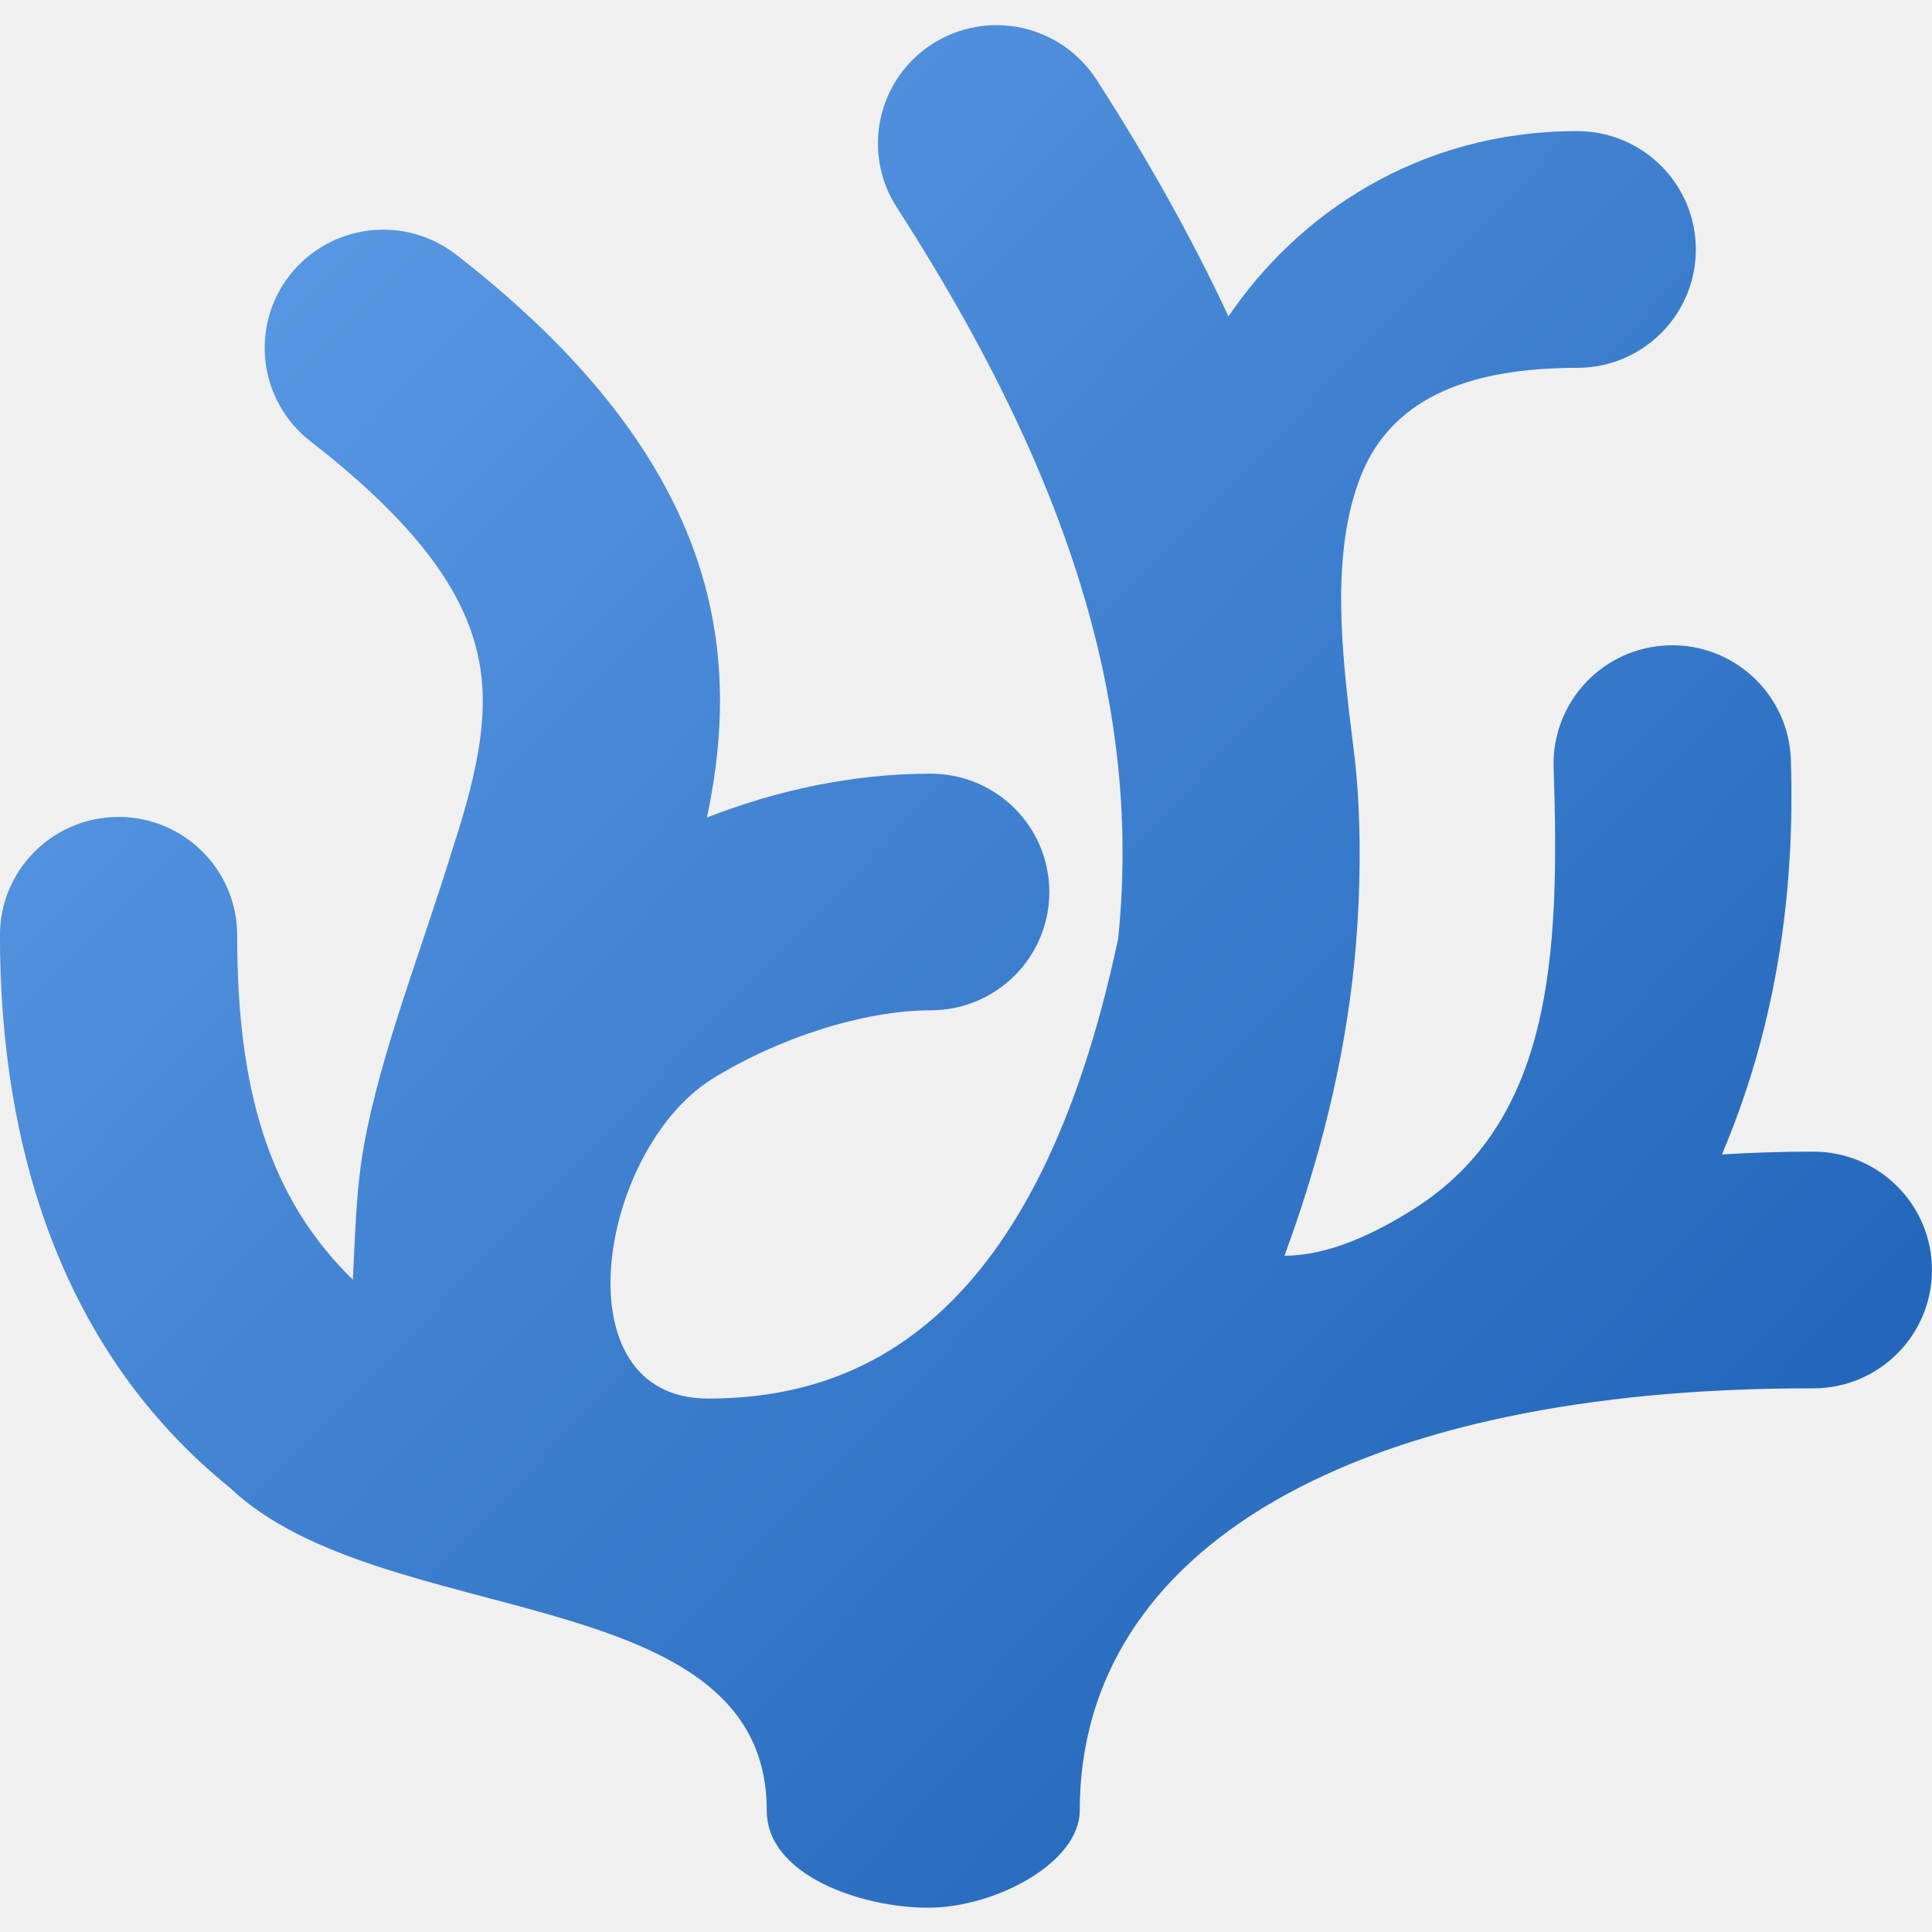
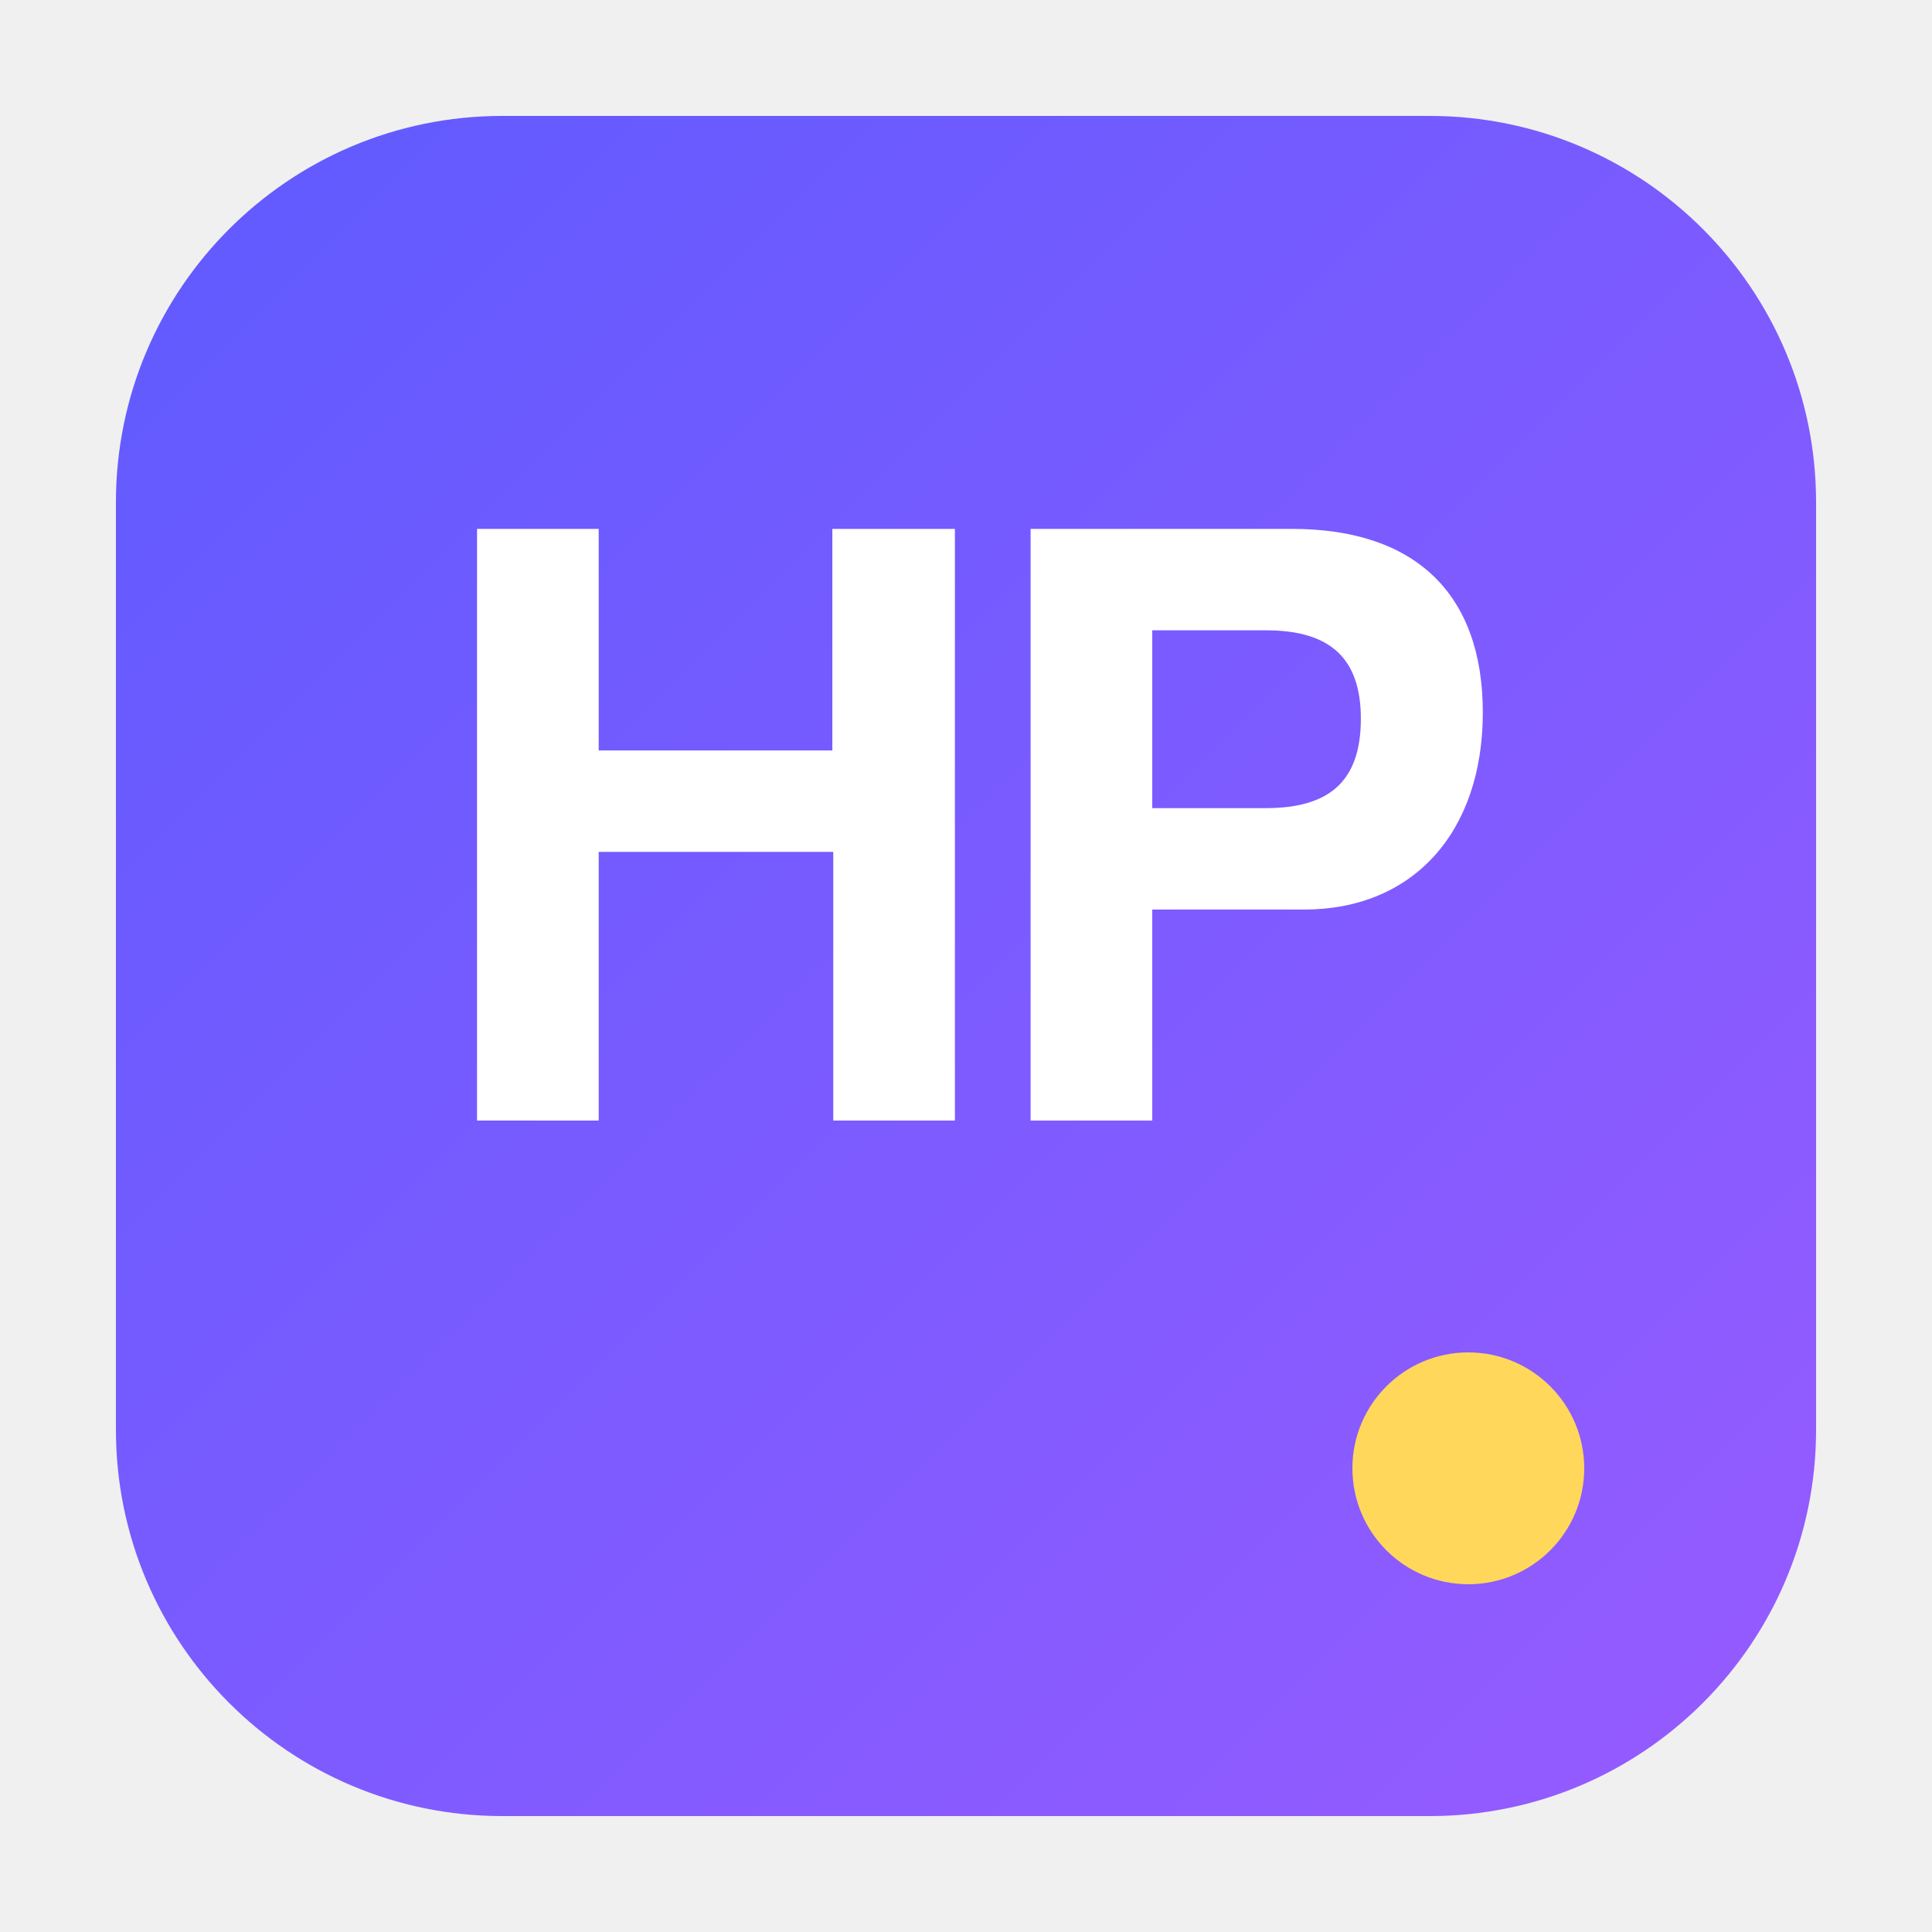
- <svg xmlns="http://www.w3.org/2000/svg" version="1.1" x="0" y="0" width="100" height="100" viewBox="0, 0, 100, 100">
+ <svg xmlns="http://www.w3.org/2000/svg" width="100" height="100" viewBox="0 0 100 100">
  <defs>
-     <linearGradient id="Gradient_1" gradientUnits="userSpaceOnUse" x1="199.997" y1="214.302" x2="296.665" y2="307.573" gradientTransform="matrix(1, 0, 0, 1, -200, -213)">
-       <stop offset="0" stop-color="#62A0EA" />
-       <stop offset="1" stop-color="#1A5FB4" />
+     <linearGradient id="hpsGrad" x1="0" y1="0" x2="100" y2="100" gradientUnits="userSpaceOnUse">
+       <stop offset="0" stop-color="#5B5BFF" />
+       <stop offset="1" stop-color="#9B5BFF" />
    </linearGradient>
  </defs>
-   <g id="Layer_1">
-     <path d="M48.26,2.274 C45.406,4.105 44.583,7.898 46.422,10.742 C56.531,26.397 58.917,38.205 57.882,48.553 C53.698,68.369 44.603,72.389 36.655,72.389 C28.895,72.389 30.973,59.618 36.806,55.88 C40.288,53.706 44.748,52.293 48.171,52.293 C51.563,52.293 54.313,49.552 54.313,46.17 C54.313,42.787 51.563,40.046 48.171,40.046 C44.173,40.046 40.251,40.886 36.59,42.316 C37.338,38.787 37.614,34.973 36.647,30.919 C35.179,24.763 30.953,18.883 23.615,13.183 C22.33,12.183 20.7,11.734 19.083,11.934 C17.466,12.134 15.995,12.966 14.994,14.248 C12.912,16.918 13.394,20.766 16.072,22.843 C22.05,27.486 24.024,30.923 24.699,33.752 C25.374,36.581 24.831,39.616 23.475,43.786 C21.742,49.406 19.73,54.423 18.848,59.234 C18.414,61.602 18.377,64.179 18.265,66.238 C13.96,62.042 12.275,56.502 12.275,48.407 C12.274,45.025 9.524,42.283 6.133,42.284 C2.744,42.287 -0.002,45.027 -0.003,48.407 C-0.003,59.463 3.23,69.983 11.895,77.001 C19.739,84.474 39.686,81.712 39.686,93.709 C39.686,97.095 44.642,98.743 48.033,98.743 C51.511,98.743 55.888,96.418 55.888,93.709 C55.888,80.097 70.233,71.824 93.848,71.86 C97.24,71.865 99.992,69.126 99.997,65.744 C100.003,62.361 97.259,59.614 93.867,59.608 C92.252,59.606 90.678,59.661 89.126,59.753 C91.766,53.544 92.937,46.708 92.695,39.324 C92.583,35.943 89.745,33.293 86.356,33.403 C82.963,33.513 80.305,36.346 80.416,39.729 C80.736,49.397 80.374,58.03 73.171,62.581 C71.123,63.874 68.742,64.996 66.484,64.996 C68.237,60.228 69.561,55.195 70.103,49.77 C70.449,46.308 70.486,42.195 70.091,39 C69.478,34.05 68.738,28.436 70.617,24.207 C72.305,20.565 76.087,19.04 81.64,19.04 C85.029,19.037 87.775,16.296 87.776,12.917 C87.778,9.534 85.031,6.79 81.64,6.787 C73.388,6.787 67.133,11.13 63.587,16.377 C61.733,12.417 59.475,8.336 56.747,4.112 C55.866,2.747 54.478,1.788 52.887,1.443 C52.099,1.272 51.285,1.257 50.491,1.399 C49.697,1.542 48.939,1.839 48.26,2.274 z" fill="url(#Gradient_1)" id="path6008" />
-   </g>
+   <rect x="6" y="6" width="88" height="88" rx="20" ry="20" fill="url(#hpsGrad)" />
+   <text x="50" y="58" text-anchor="middle" font-family="-apple-system, Helvetica, Arial, sans-serif" font-weight="800" font-size="42" fill="#FFFFFF" letter-spacing="-2">HP</text>
+   <circle cx="76" cy="76" r="6" fill="#FFD75B" />
</svg>
